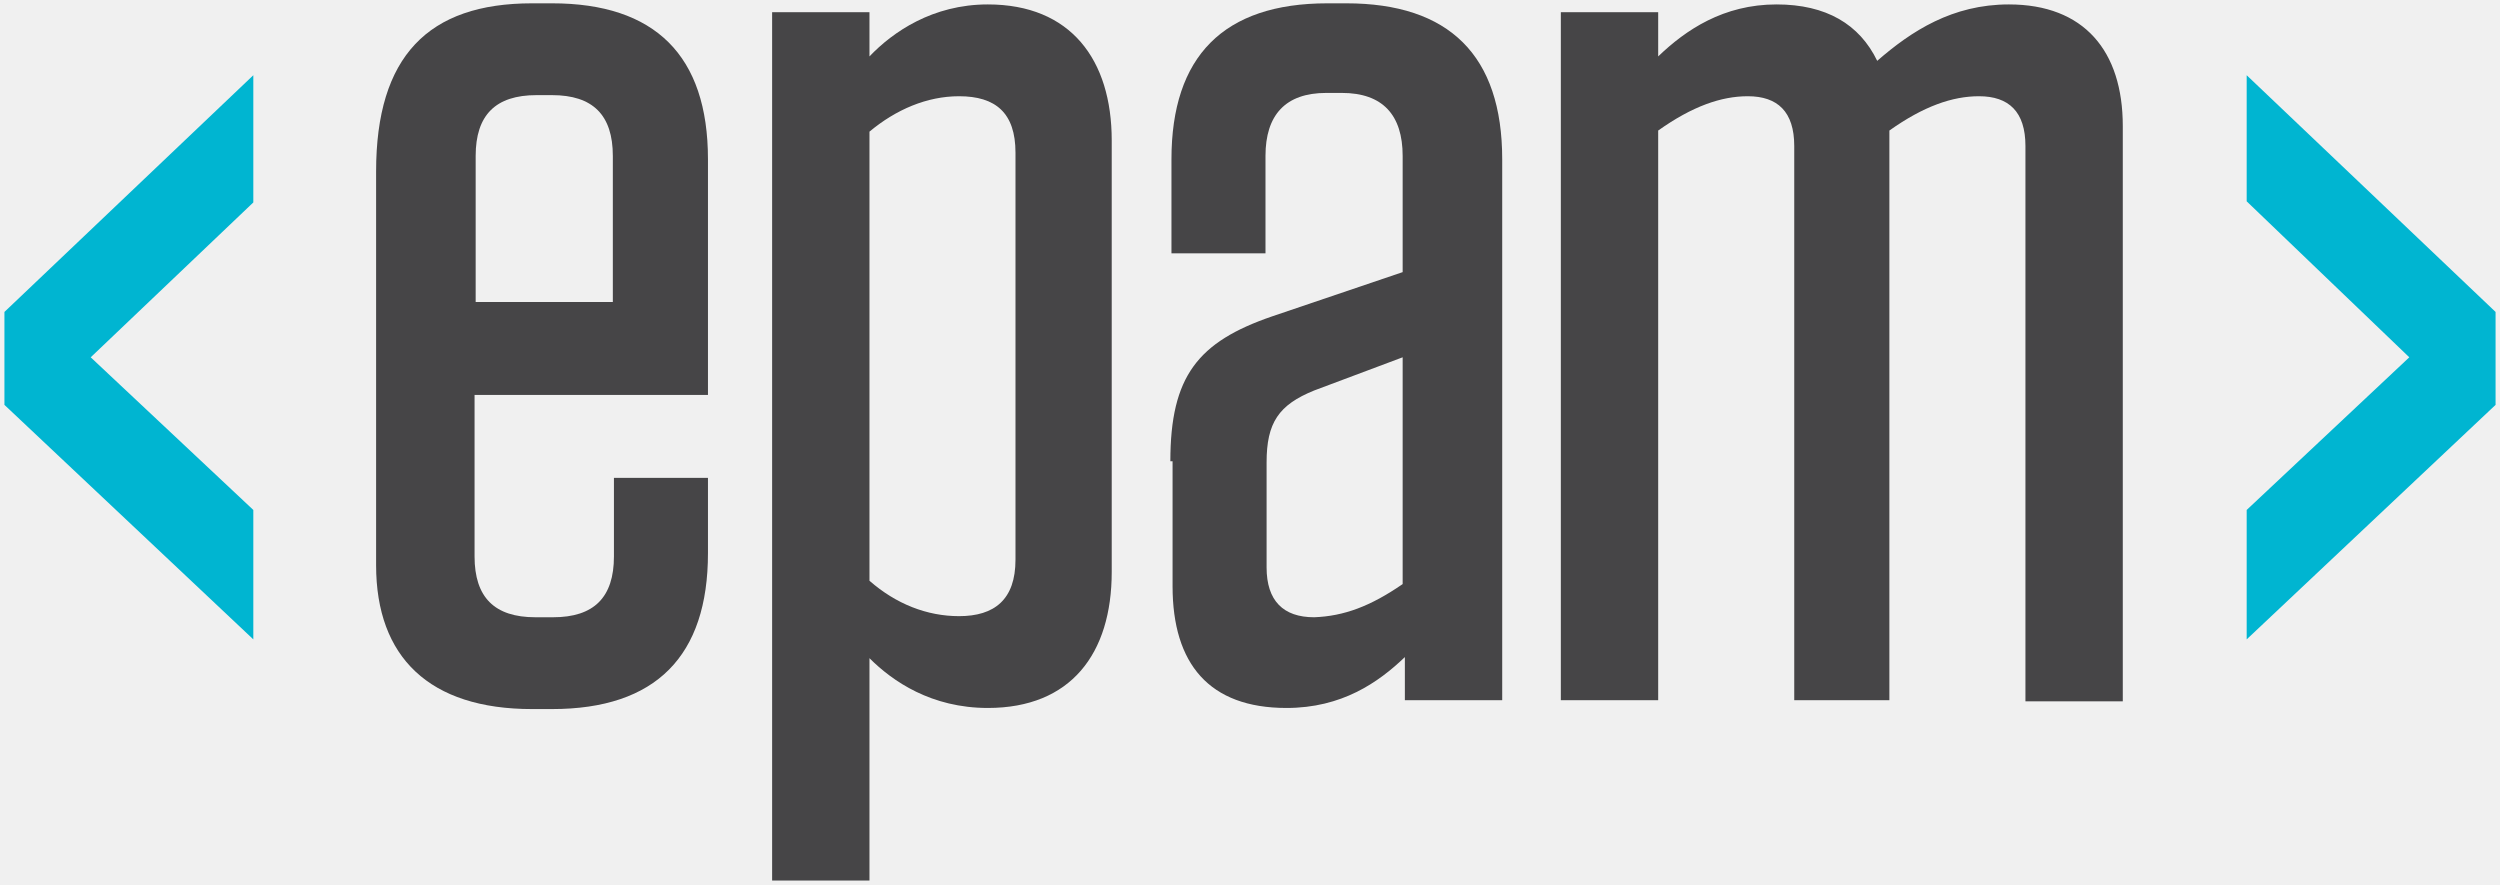
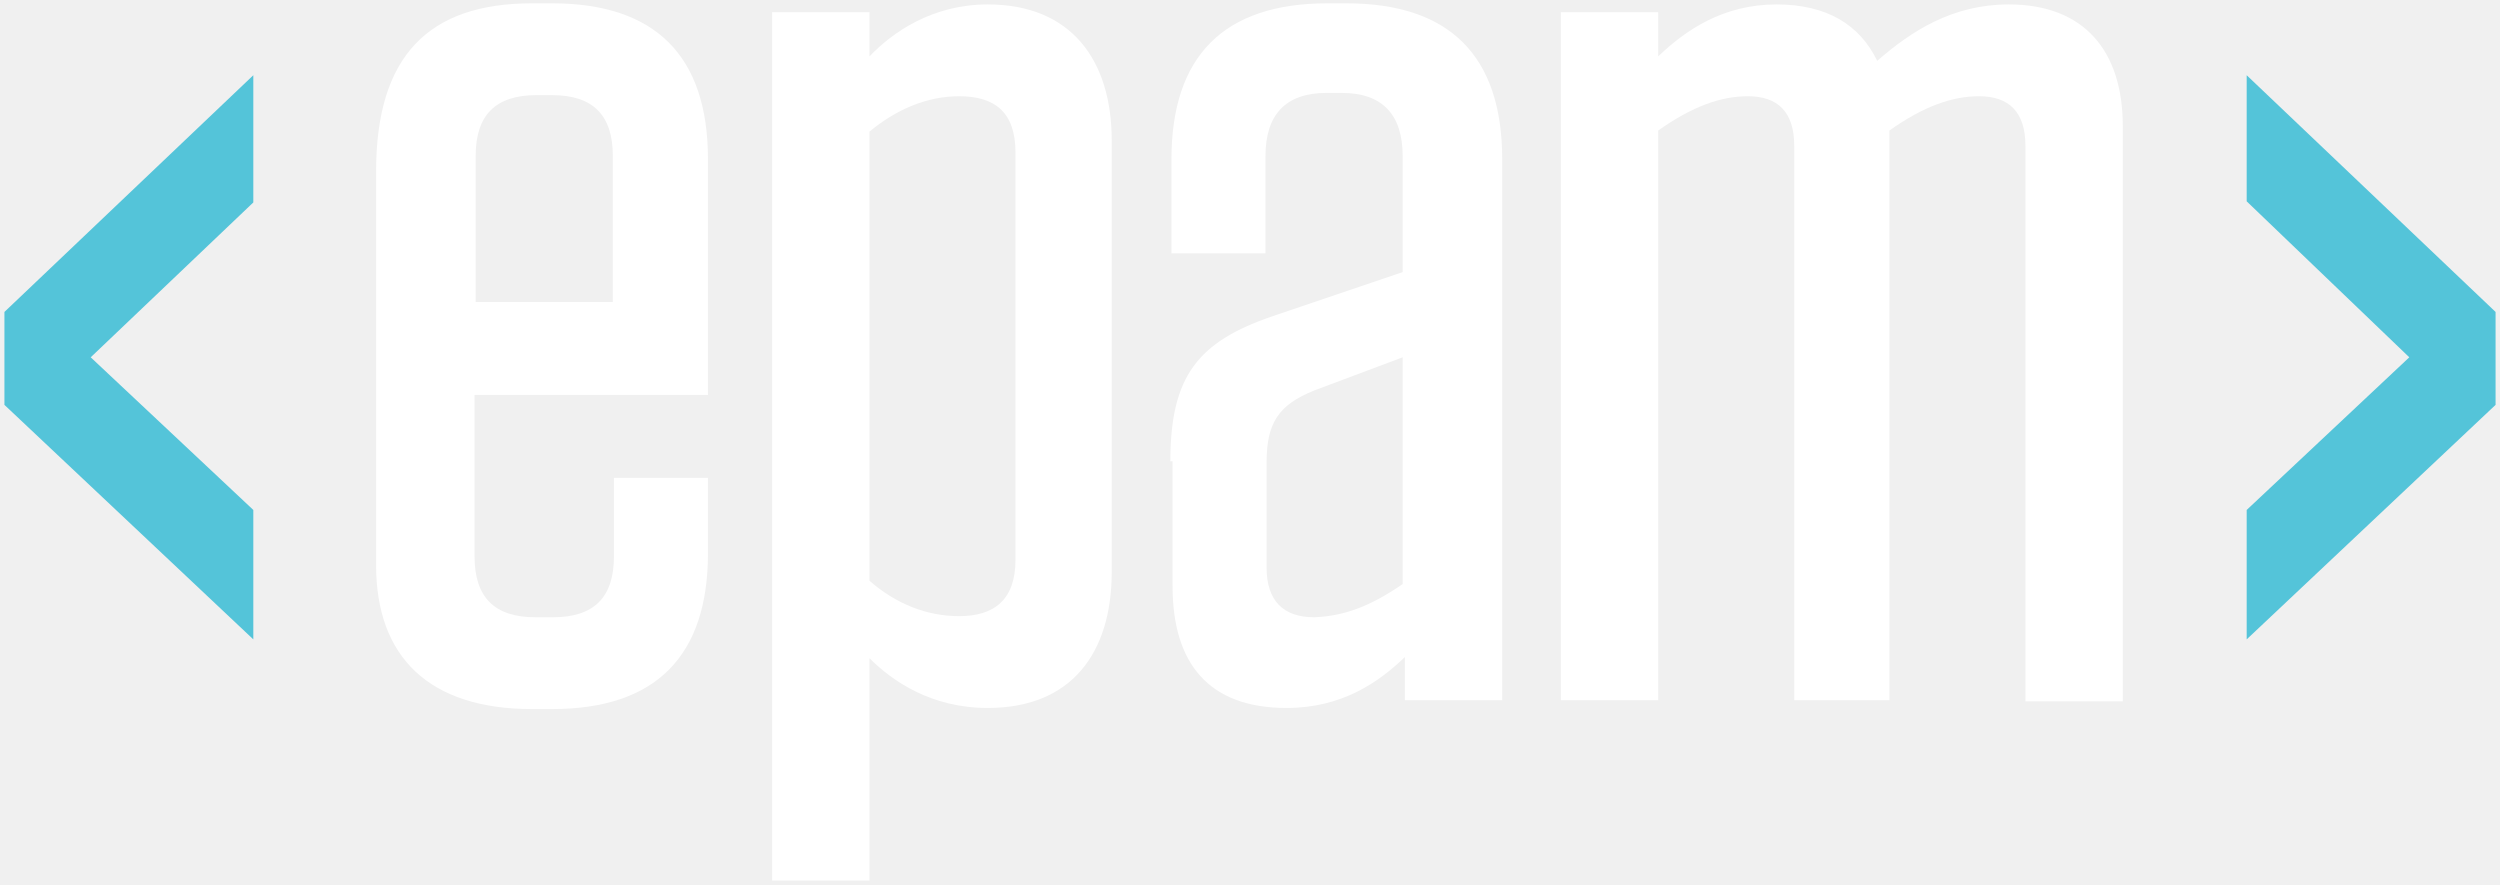
<svg xmlns="http://www.w3.org/2000/svg" version="1.1" id="Layer_1" x="0px" y="0px" viewBox="0 0 226 80" enable-background="new 0 0 226 80" xml:space="preserve">
  <g>
-     <path fill="#464547" d="M42.9,35.8l0,14.5c0,3.7,1.8,5.5,5.5,5.5h1.6c3.7,0,5.5-1.8,5.5-5.5v-7.1h8.5V50c0,9.3-4.7,14.1-14.1,14.1   h-1.8c-9.3,0-14.1-4.7-14.1-13V15.5c0-10.4,4.7-15.2,14.1-15.2h1.8c9.3,0,14.1,4.7,14.1,14.1l0,21.3H42.9z M42.9,27.3h12.5V14.1   c0-3.7-1.8-5.5-5.5-5.5h-1.4c-3.7,0-5.5,1.8-5.5,5.5V27.3z" />
-     <path fill="#464547" d="M69.8,1.1h8.8v4c2.1-2.2,5.7-4.7,10.7-4.7c7.5,0,11.2,5,11.2,12.3v39c0,7.4-3.7,12.3-11.2,12.3   c-5.1,0-8.6-2.4-10.7-4.5v20.1h-8.8V1.1z M78.6,52.5c2.4,2.1,5.2,3.2,8.1,3.2c3.2,0,5.1-1.5,5.1-5.1V13.8c0-3.6-1.8-5.1-5.1-5.1   c-2.9,0-5.7,1.2-8.1,3.2V52.5z" />
-     <path fill="#464547" d="M105.8,41.7c0-7.7,2.5-10.8,9.2-13.1l11.8-4V14.1c0-3.7-1.8-5.7-5.5-5.7h-1.4c-3.7,0-5.5,2-5.5,5.7v8.8   h-8.5v-8.5c0-9.3,4.7-14.1,14.1-14.1h1.7c9.3,0,14.1,4.7,14.1,14.1v48.9h-8.8v-3.9c-2.4,2.3-5.7,4.6-10.7,4.6c-7,0-10.3-4-10.3-11   V41.7z M126.8,52.8V32.3l-8,3c-3.2,1.3-4.3,2.9-4.3,6.5v9.5c0,3,1.5,4.5,4.3,4.5C121.5,55.7,123.9,54.8,126.8,52.8z" />
-     <path fill="#464547" d="M171,63.3h-8.8V13.2c0-3.1-1.5-4.5-4.2-4.5c-2.4,0-5,0.9-8.1,3.1v51.5h-8.8V1.1h8.8v4   c2.5-2.4,5.9-4.7,10.7-4.7c4.5,0,7.5,1.8,9.1,5.1c3.1-2.7,6.8-5.1,11.9-5.1c6.8,0,10.3,4.2,10.3,11v52h-8.8V13.2   c0-3.1-1.5-4.5-4.2-4.5c-2.4,0-5,0.9-8.1,3.1V63.3z" />
-     <path fill="#00B5D1" d="M22.9,6.8v11.5L8.2,32.3l14.7,13.8v11.7L0.4,36.6v-8.4L22.9,6.8z" />
-     <path fill="#00B5D1" d="M225.6,28.2v8.4l-22.5,21.2V46.1l14.7-13.8l-14.7-14.1V6.8L225.6,28.2z" />
+     <path fill="#fff" d="M42.9,35.8l0,14.5c0,3.7,1.8,5.5,5.5,5.5h1.6c3.7,0,5.5-1.8,5.5-5.5v-7.1h8.5V50c0,9.3-4.7,14.1-14.1,14.1   h-1.8c-9.3,0-14.1-4.7-14.1-13V15.5c0-10.4,4.7-15.2,14.1-15.2h1.8c9.3,0,14.1,4.7,14.1,14.1l0,21.3H42.9z M42.9,27.3h12.5V14.1   c0-3.7-1.8-5.5-5.5-5.5h-1.4c-3.7,0-5.5,1.8-5.5,5.5V27.3z" />
+     <path fill="#fff" d="M69.8,1.1h8.8v4c2.1-2.2,5.7-4.7,10.7-4.7c7.5,0,11.2,5,11.2,12.3v39c0,7.4-3.7,12.3-11.2,12.3   c-5.1,0-8.6-2.4-10.7-4.5v20.1h-8.8V1.1z M78.6,52.5c2.4,2.1,5.2,3.2,8.1,3.2c3.2,0,5.1-1.5,5.1-5.1V13.8c0-3.6-1.8-5.1-5.1-5.1   c-2.9,0-5.7,1.2-8.1,3.2V52.5z" />
+     <path fill="#fff" d="M105.8,41.7c0-7.7,2.5-10.8,9.2-13.1l11.8-4V14.1c0-3.7-1.8-5.7-5.5-5.7h-1.4c-3.7,0-5.5,2-5.5,5.7v8.8   h-8.5v-8.5c0-9.3,4.7-14.1,14.1-14.1h1.7c9.3,0,14.1,4.7,14.1,14.1v48.9h-8.8v-3.9c-2.4,2.3-5.7,4.6-10.7,4.6c-7,0-10.3-4-10.3-11   V41.7z M126.8,52.8V32.3l-8,3c-3.2,1.3-4.3,2.9-4.3,6.5v9.5c0,3,1.5,4.5,4.3,4.5C121.5,55.7,123.9,54.8,126.8,52.8z" />
+     <path fill="#fff" d="M171,63.3h-8.8V13.2c0-3.1-1.5-4.5-4.2-4.5c-2.4,0-5,0.9-8.1,3.1v51.5h-8.8V1.1h8.8v4   c2.5-2.4,5.9-4.7,10.7-4.7c4.5,0,7.5,1.8,9.1,5.1c3.1-2.7,6.8-5.1,11.9-5.1c6.8,0,10.3,4.2,10.3,11v52h-8.8V13.2   c0-3.1-1.5-4.5-4.2-4.5c-2.4,0-5,0.9-8.1,3.1V63.3z" />
+     <path fill="#54c4d9" d="M22.9,6.8v11.5L8.2,32.3l14.7,13.8v11.7L0.4,36.6v-8.4L22.9,6.8z" />
+     <path fill="#54c4d9" d="M225.6,28.2v8.4l-22.5,21.2V46.1l14.7-13.8l-14.7-14.1V6.8L225.6,28.2z" />
  </g>
</svg>
